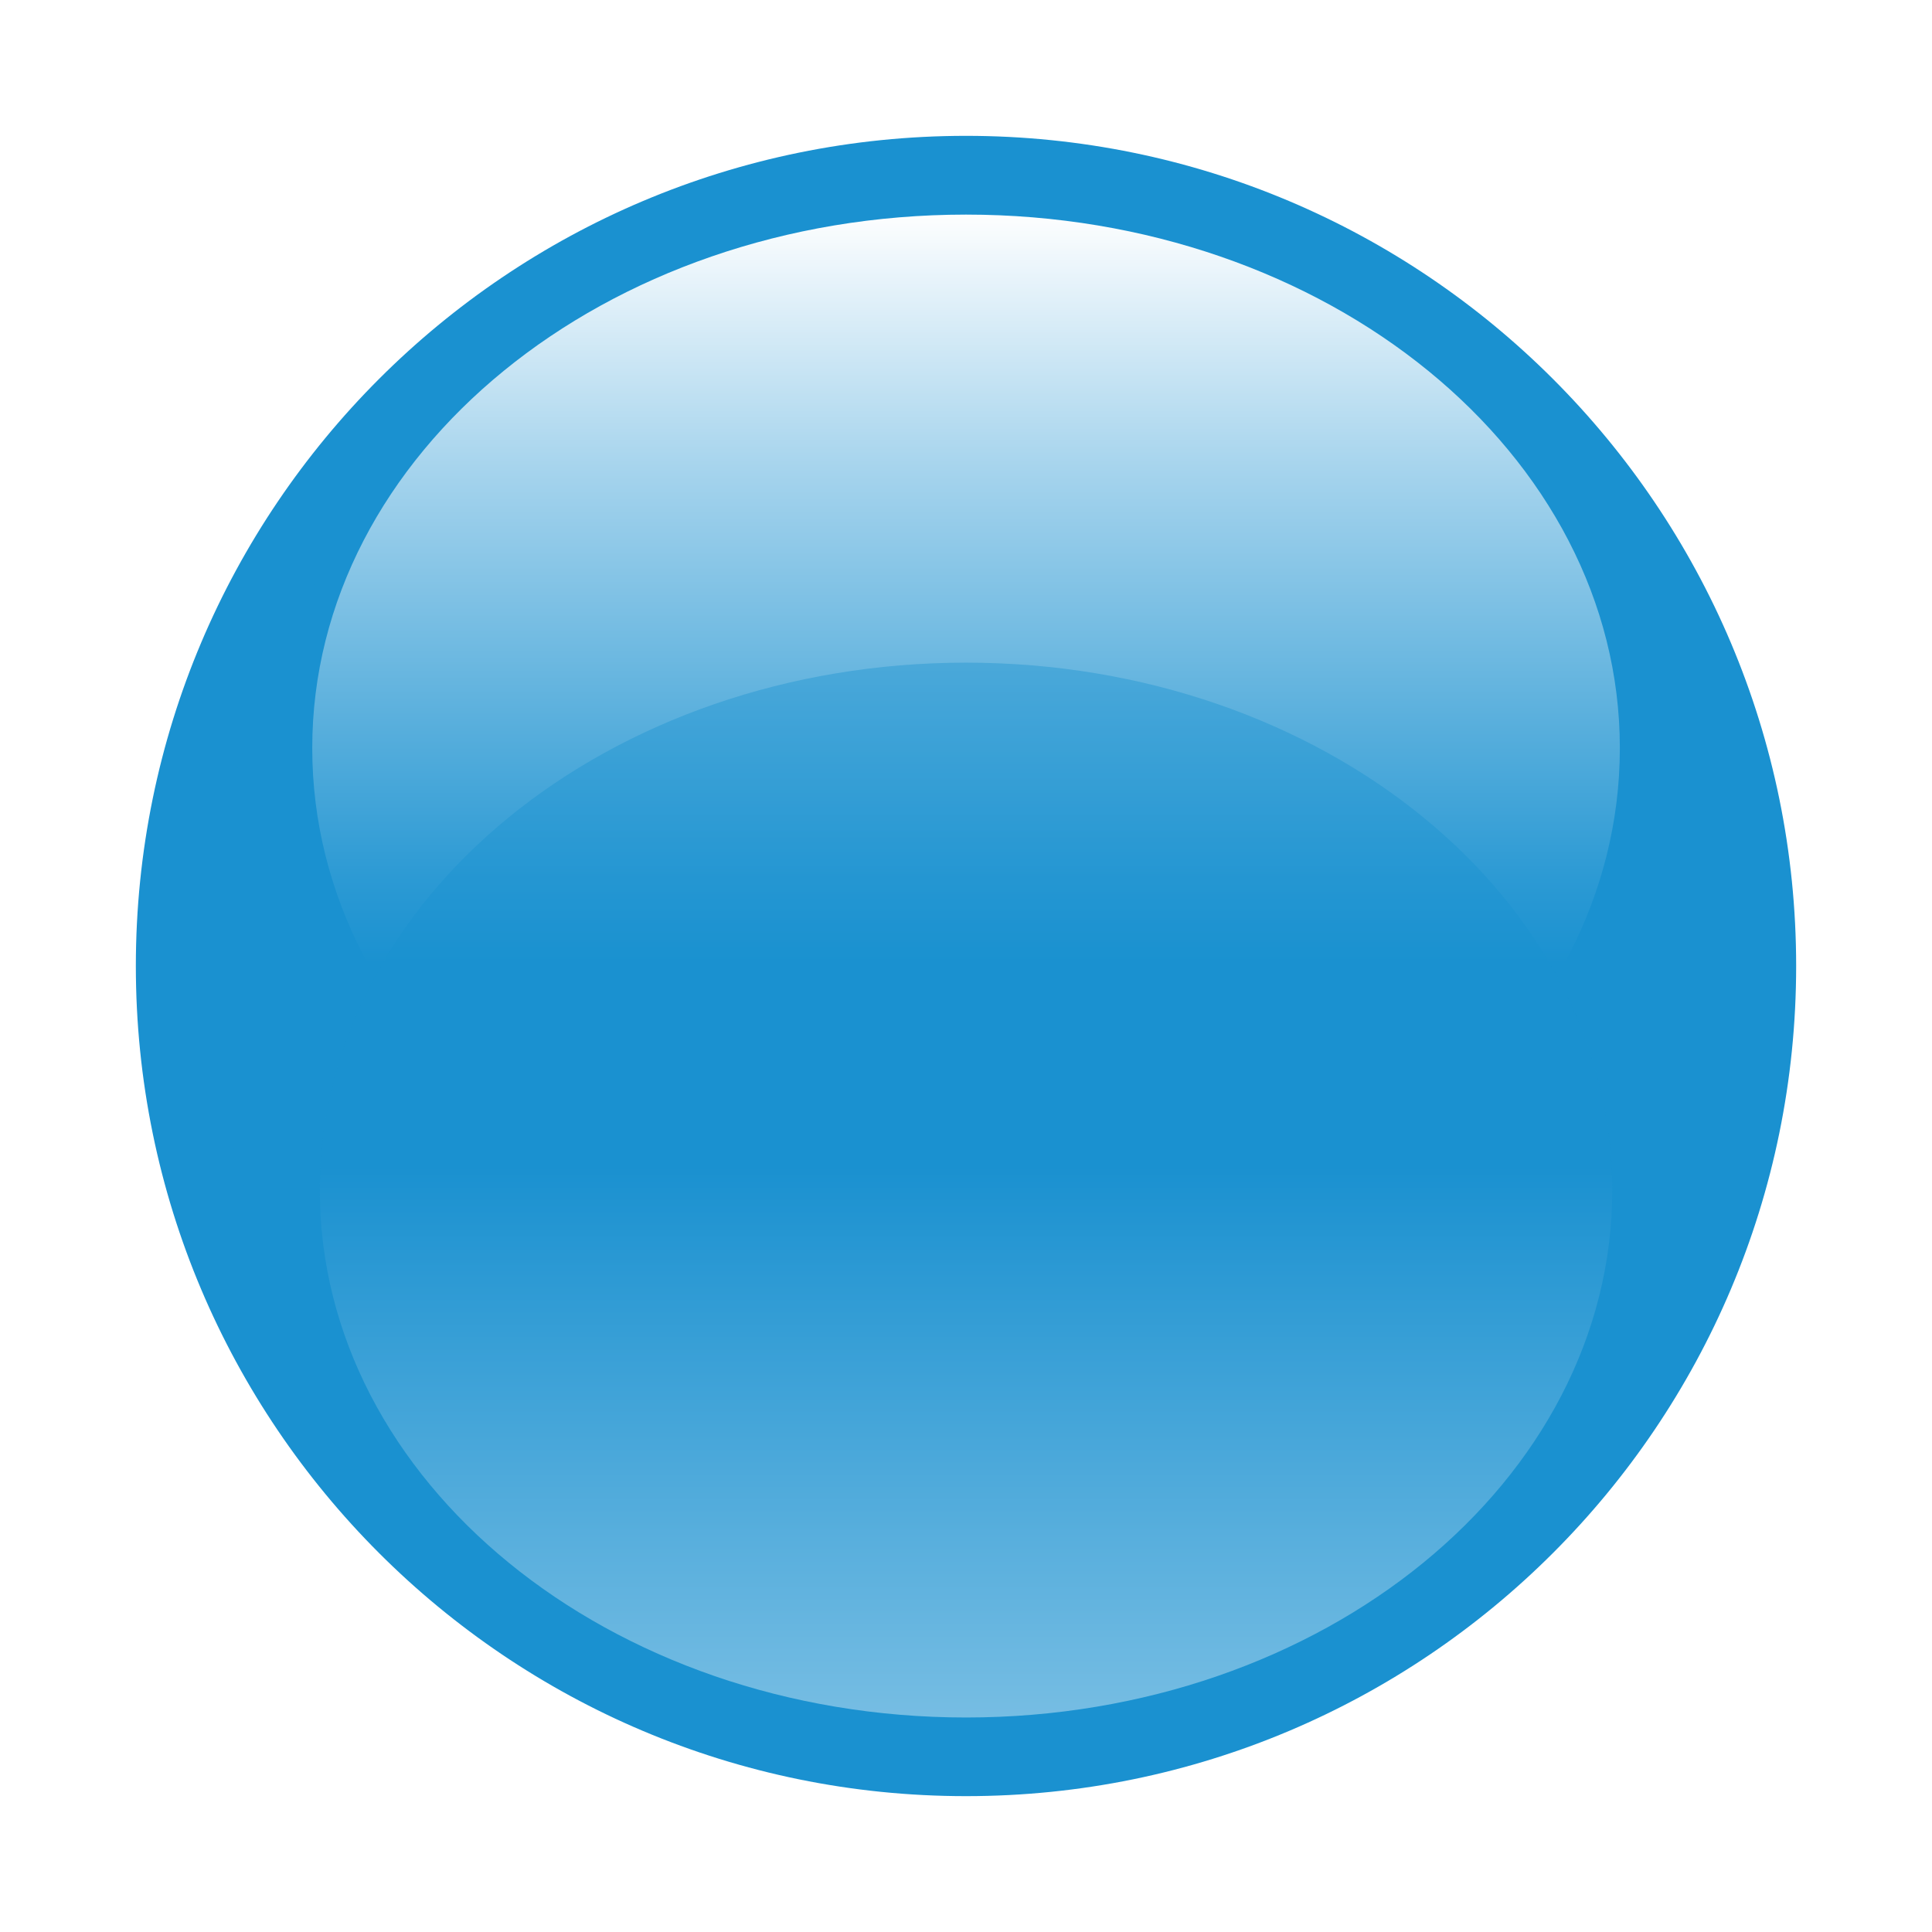
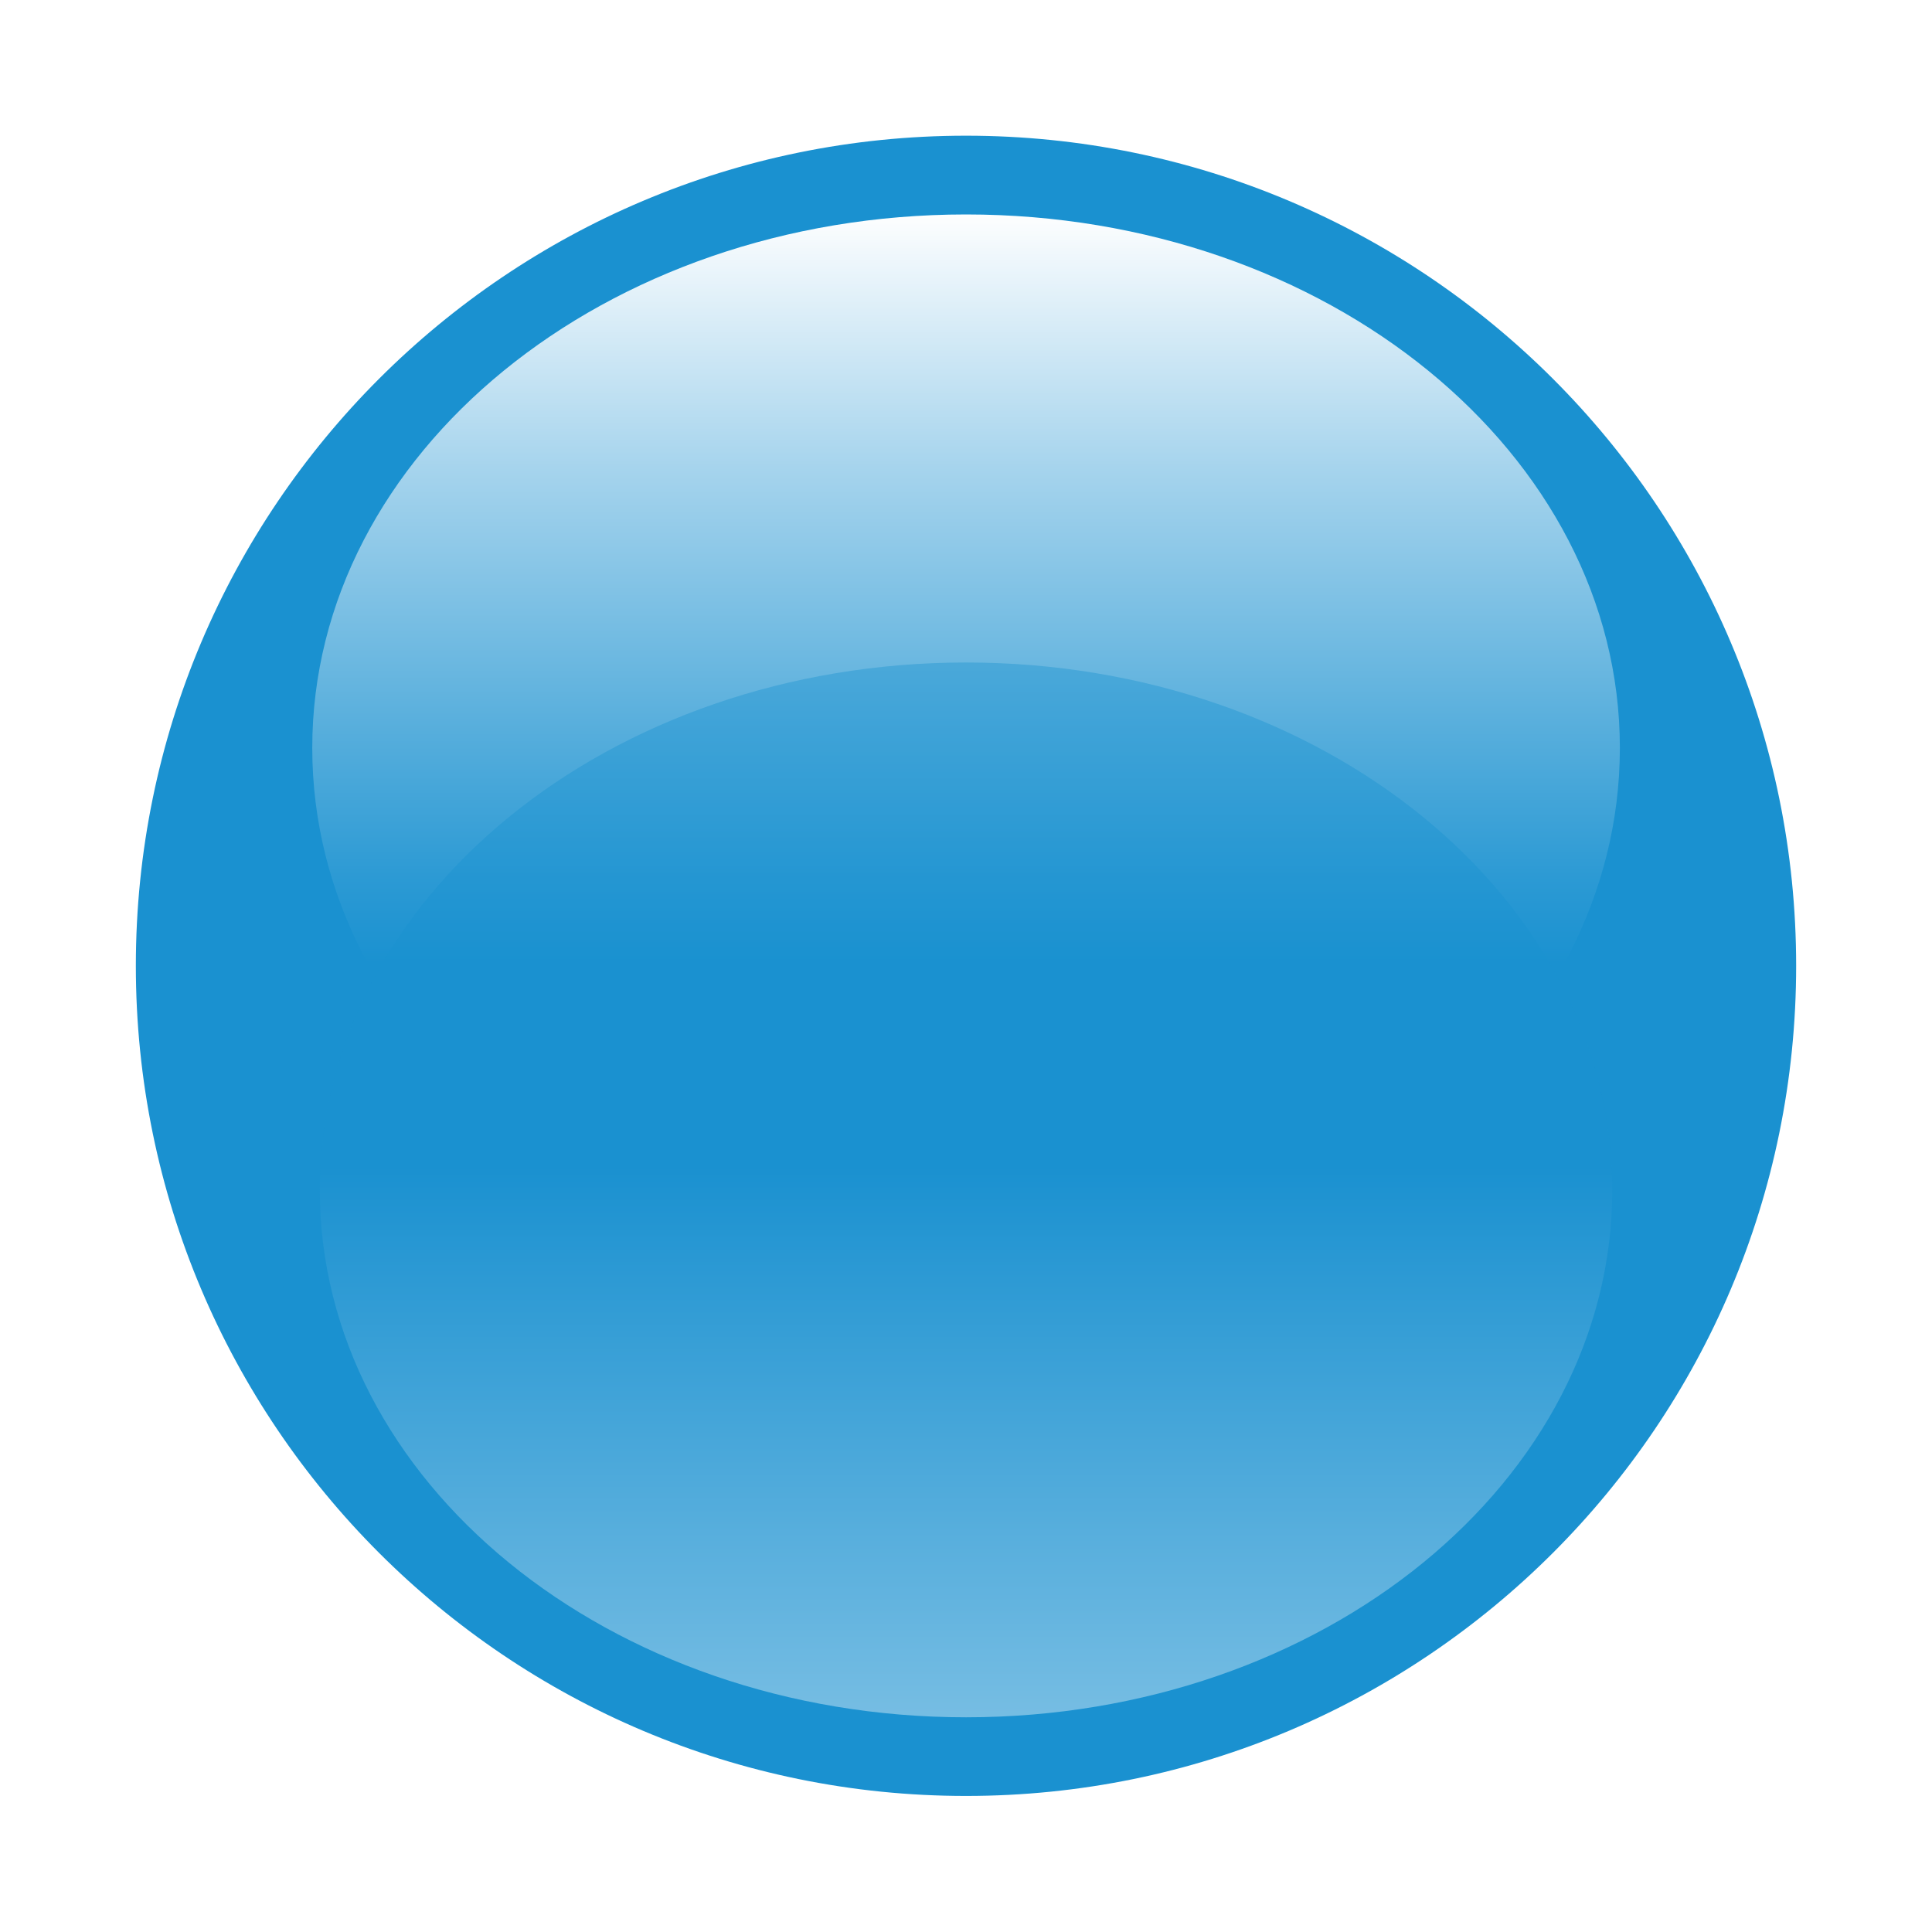
- <svg xmlns="http://www.w3.org/2000/svg" width="100%" height="100%" viewBox="0 0 128 128" version="1.1" xml:space="preserve" style="fill-rule:evenodd;clip-rule:evenodd;stroke-linejoin:round;stroke-miterlimit:1.414;">
-   <g transform="matrix(1,0,0,1,-3456,-640)">
-     <g id="player_on" transform="matrix(1,0,0,1.37634,3456,454.194)">
-       <rect x="0" y="135" width="128" height="93" style="fill:none;" />
-       <g transform="matrix(1,0,0,0.726562,0,135)">
-         <path d="M64,116.5C35.051,116.5 11.5,92.948 11.5,64C11.5,35.051 35.051,11.5 64,11.5C92.948,11.5 116.5,35.051 116.5,64C116.5,92.948 92.948,116.5 64,116.5Z" style="fill:rgb(26,145,208);fill-rule:nonzero;" />
+ <svg xmlns="http://www.w3.org/2000/svg" style="clip-rule:evenodd;fill-rule:evenodd;stroke-linejoin:round;stroke-miterlimit:1.414" version="1.1" viewBox="0 0 16 16">
+   <g transform="matrix(.125 0 0 .125 -432 -80)">
+     <g id="player_on" transform="matrix(1 0 0 1.3763 3456 454.19)">
+       <rect y="135" width="128" height="93" style="fill:none" />
+       <g transform="matrix(1 0 0 .72656 0 135)">
+         <path d="m64 116.5c-28.949 0-52.5-23.552-52.5-52.5 0-28.949 23.551-52.5 52.5-52.5 28.948 0 52.5 23.551 52.5 52.5 0 28.948-23.552 52.5-52.5 52.5z" style="fill-rule:nonzero;fill:#1a91d0" />
      </g>
-       <g transform="matrix(1,0,0,0.726562,0,135)">
-         <path d="M64,14C91.57,14 114,36.43 114,64C114,91.57 91.57,114 64,114C36.43,114 14,91.57 14,64C14,36.43 36.43,14 64,14M64,9C33.625,9 9,33.625 9,64C9,94.374 33.625,119 64,119C94.374,119 119,94.374 119,64C119,33.625 94.374,9 64,9Z" style="fill:rgb(26,145,208);fill-rule:nonzero;" />
+       <g transform="matrix(1 0 0 .72656 0 135)">
+         <path d="m64 14c27.57 0 50 22.43 50 50s-22.43 50-50 50-50-22.43-50-50 22.43-50 50-50m0-5c-30.375 0-55 24.625-55 55 0 30.374 24.625 55 55 55 30.374 0 55-24.626 55-55 0-30.375-24.626-55-55-55z" style="fill-rule:nonzero;fill:#1a91d0" />
      </g>
-       <g transform="matrix(1,0,0,0.726562,0,135)">
-         <path d="M107.319,49.565C107.319,69.1 87.922,84.91 64,84.91C40.074,84.91 20.687,69.099 20.687,49.565C20.687,30.048 40.073,14.218 64,14.218C87.922,14.218 107.319,30.048 107.319,49.565Z" style="fill:url(#_Linear1);fill-rule:nonzero;" />
+       <g transform="matrix(1 0 0 .72656 0 135)">
+         <path d="m107.32 49.565c0 19.535-19.397 35.345-43.319 35.345-23.926 0-43.313-15.811-43.313-35.345 0-19.517 19.386-35.347 43.313-35.347 23.922 0 43.319 15.83 43.319 35.347z" style="fill-rule:nonzero;fill:url(#player_on_linear1)" />
      </g>
-       <g transform="matrix(1,0,0,0.726562,0,135)">
-         <path d="M21.188,78.845C21.188,59.543 40.351,43.903 64.002,43.903C87.654,43.903 106.817,59.543 106.817,78.845C106.817,98.136 87.654,113.789 64.002,113.789C40.35,113.789 21.188,98.136 21.188,78.845Z" style="fill:url(#_Linear2);fill-rule:nonzero;" />
+       <g transform="matrix(1 0 0 .72656 0 135)">
+         <path d="m21.188 78.845c0-19.302 19.163-34.942 42.814-34.942 23.652 0 42.815 15.64 42.815 34.942 0 19.291-19.163 34.944-42.815 34.944s-42.814-15.653-42.814-34.944z" style="fill-rule:nonzero;fill:url(#player_on_linear2)" />
      </g>
    </g>
  </g>
  <defs>
-     <linearGradient id="_Linear1" x1="0" y1="0" x2="1" y2="0" gradientUnits="userSpaceOnUse" gradientTransform="matrix(4.3286e-15,-70.6914,70.6914,4.3286e-15,64.0034,84.9102)">
-       <stop offset="0" style="stop-color:rgb(26,145,208);stop-opacity:1" />
-       <stop offset="0.3" style="stop-color:rgb(26,145,208);stop-opacity:1" />
-       <stop offset="0.38" style="stop-color:rgb(44,154,212);stop-opacity:1" />
-       <stop offset="0.53" style="stop-color:rgb(91,176,221);stop-opacity:1" />
-       <stop offset="0.76" style="stop-color:rgb(166,212,237);stop-opacity:1" />
-       <stop offset="1" style="stop-color:white;stop-opacity:1" />
+     <linearGradient id="player_on_linear1" x2="1" gradientTransform="matrix(0 -70.691 70.691 0 64.003 84.91)" gradientUnits="userSpaceOnUse">
+       <stop style="stop-color:#1a91d0" offset="0" />
+       <stop style="stop-color:#1a91d0" offset=".3" />
+       <stop style="stop-color:#2c9ad4" offset=".38" />
+       <stop style="stop-color:#5bb0dd" offset=".53" />
+       <stop style="stop-color:#a6d4ed" offset=".76" />
+       <stop style="stop-color:#fff" offset="1" />
    </linearGradient>
-     <linearGradient id="_Linear2" x1="0" y1="0" x2="1" y2="0" gradientUnits="userSpaceOnUse" gradientTransform="matrix(4.2793e-15,69.8863,-69.8863,4.2793e-15,64.0024,43.9028)">
-       <stop offset="0" style="stop-color:rgb(26,145,208);stop-opacity:0.4" />
-       <stop offset="0.48" style="stop-color:rgb(26,145,208);stop-opacity:0.4" />
-       <stop offset="1" style="stop-color:white;stop-opacity:0.4" />
+     <linearGradient id="player_on_linear2" x2="1" gradientTransform="matrix(0 69.886 -69.886 0 64.002 43.903)" gradientUnits="userSpaceOnUse">
+       <stop style="stop-color:#1a91d0;stop-opacity:.4" offset="0" />
+       <stop style="stop-color:#1a91d0;stop-opacity:.4" offset=".48" />
+       <stop style="stop-color:#fff;stop-opacity:.4" offset="1" />
    </linearGradient>
  </defs>
</svg>
